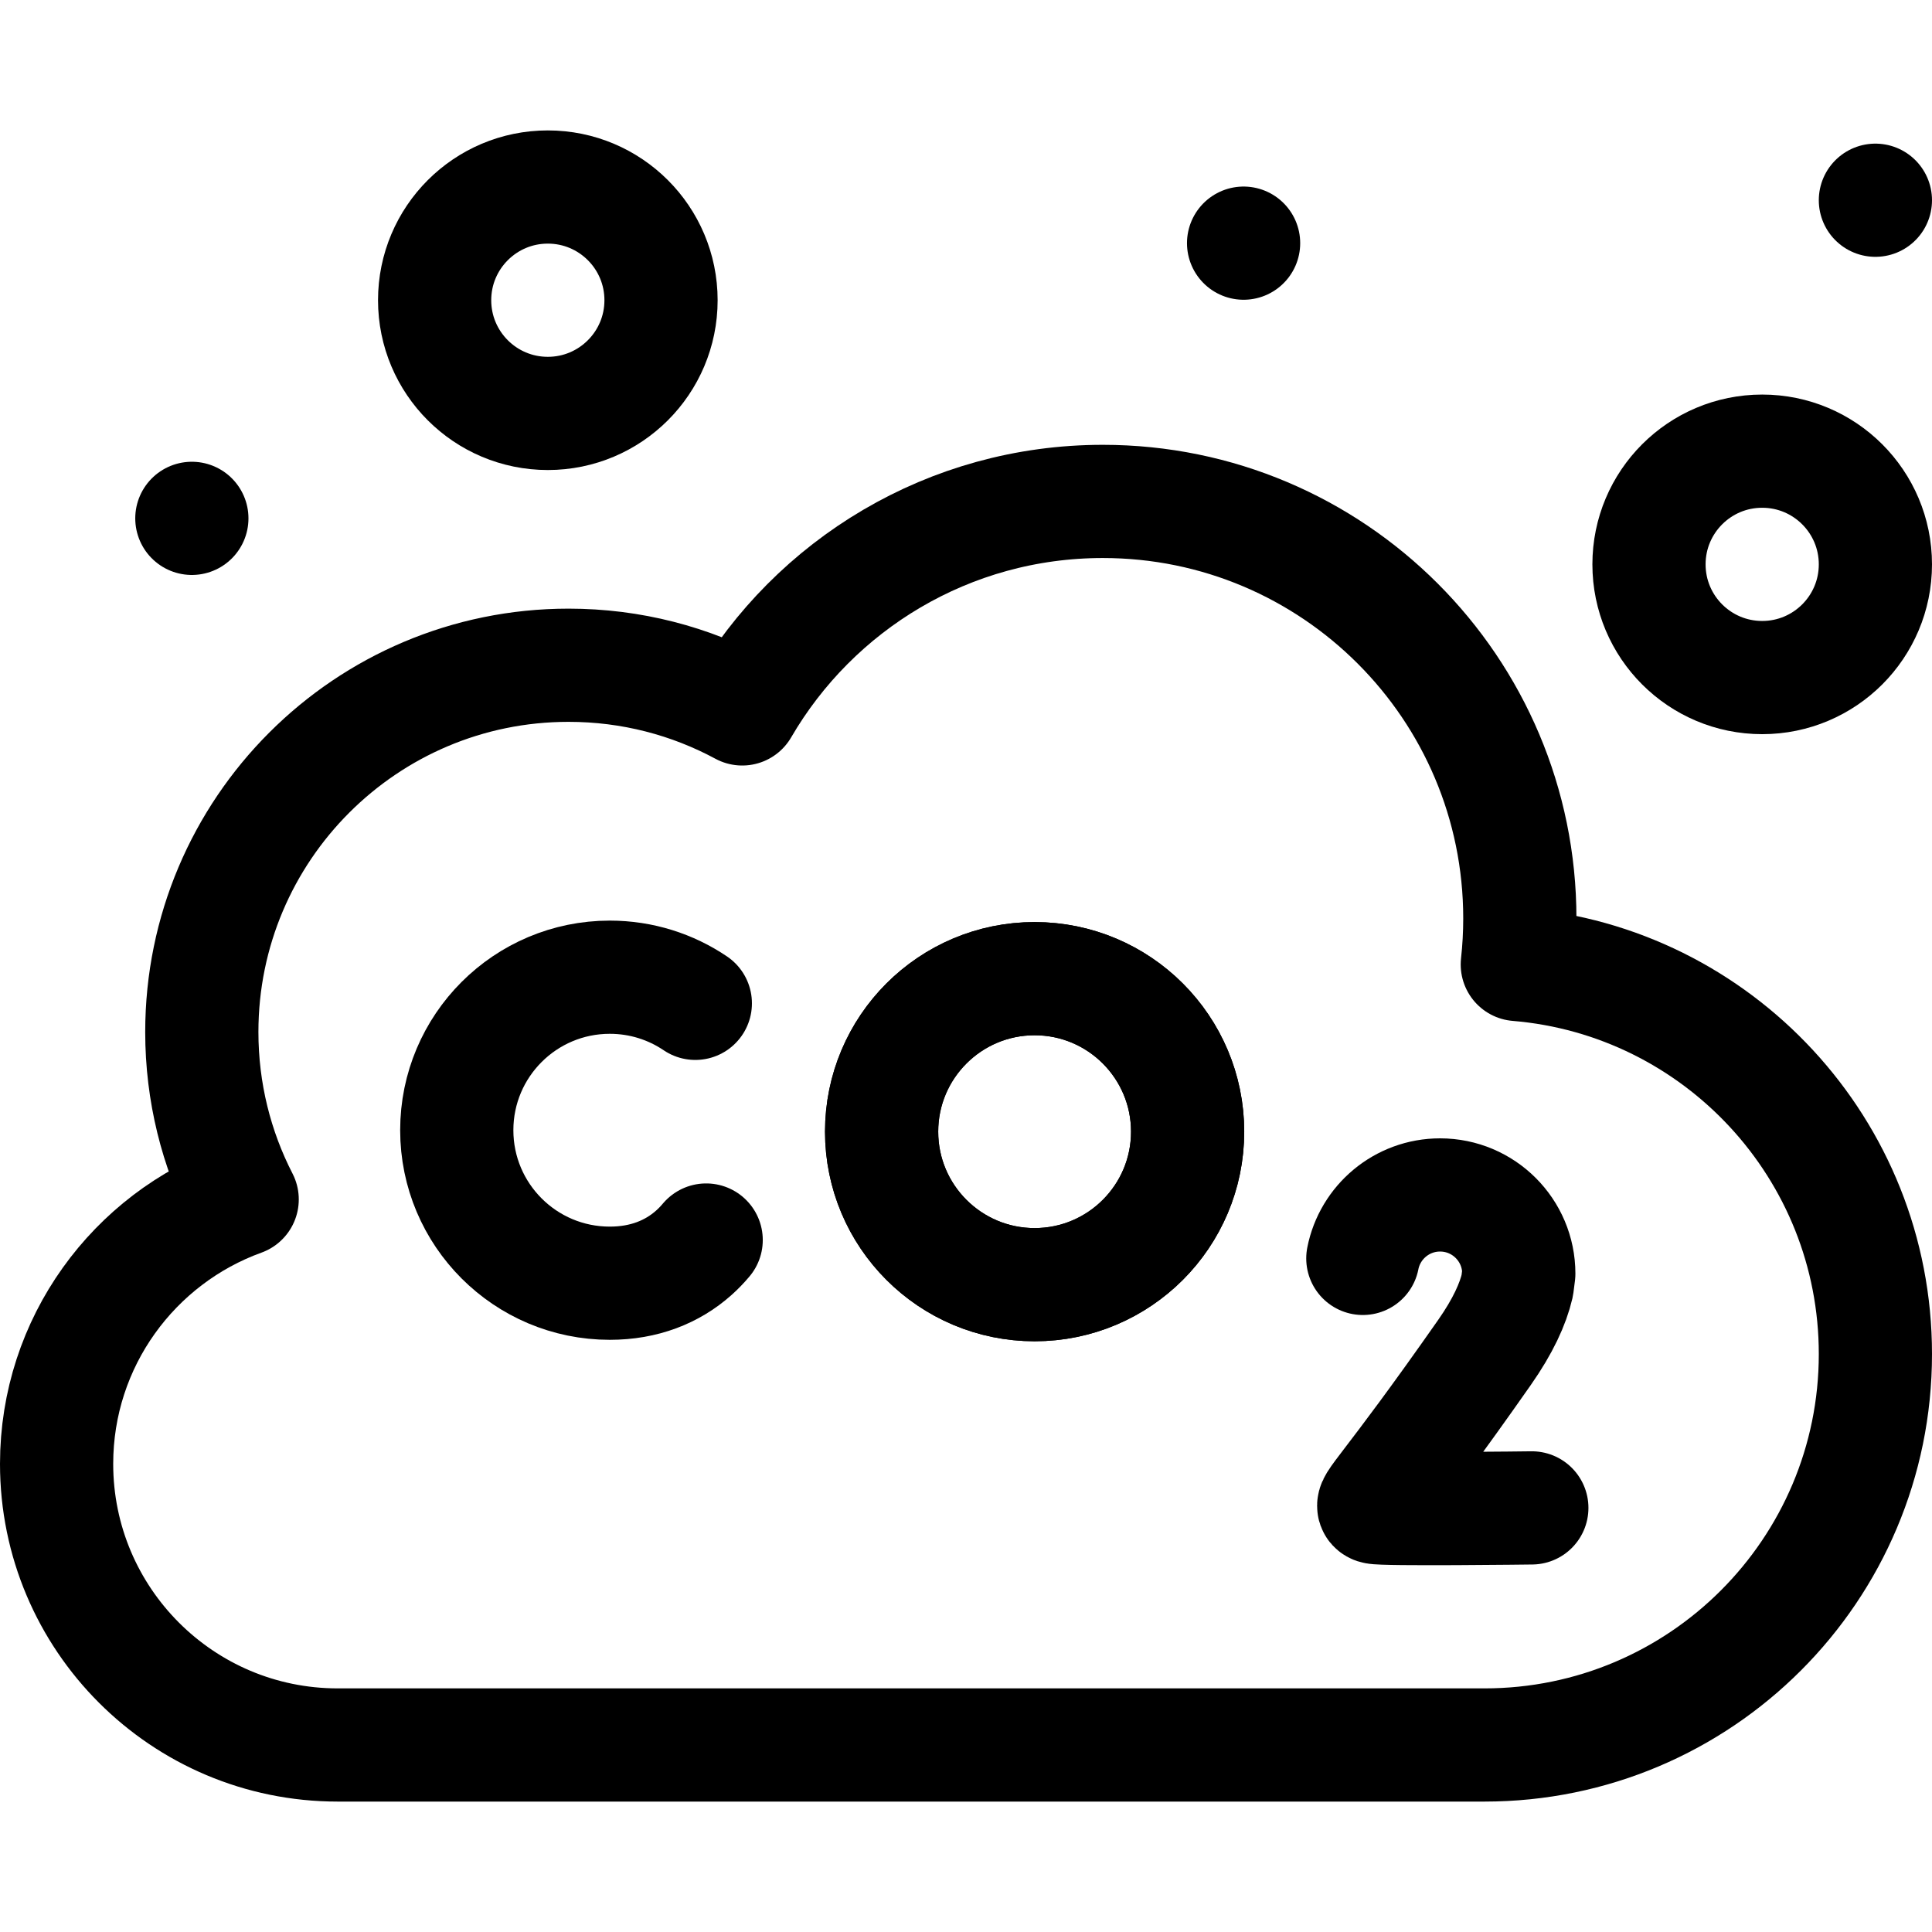
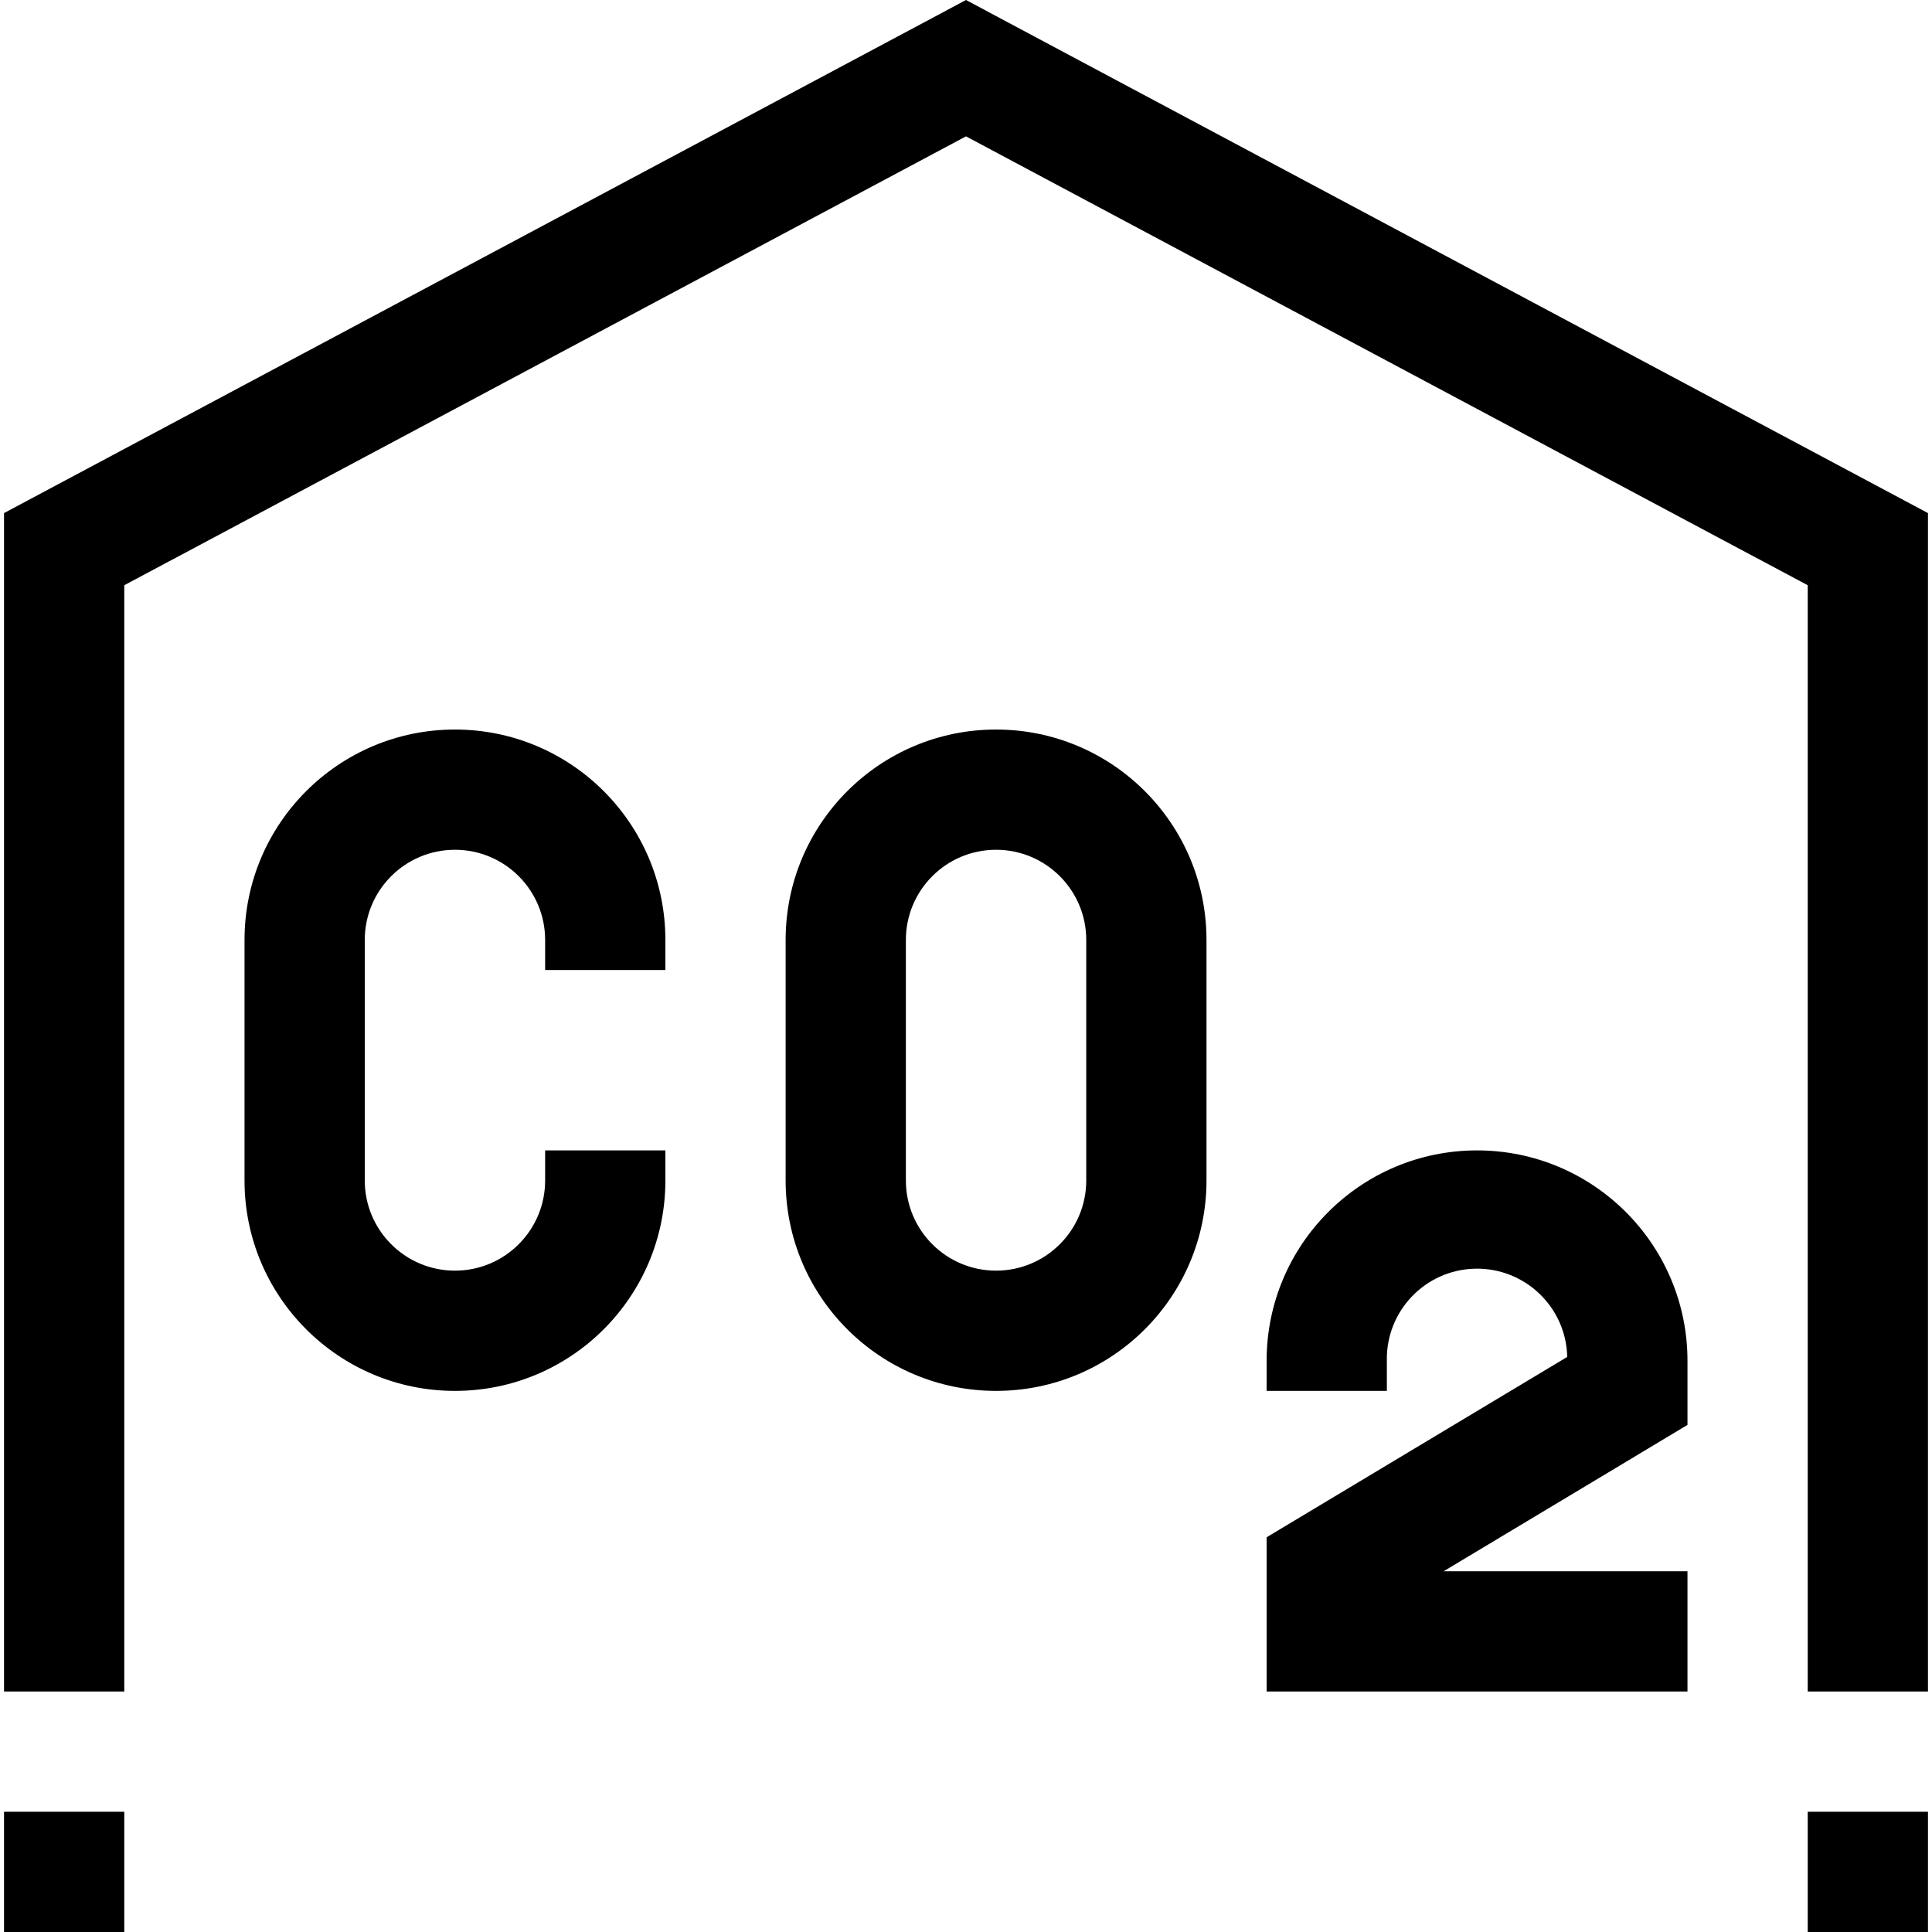
- <svg xmlns="http://www.w3.org/2000/svg" version="1.1" id="Capa_1" x="0px" y="0px" viewBox="0 0 512 512" style="enable-background:new 0 0 512 512;" xml:space="preserve" width="512" height="512">
+ <svg xmlns="http://www.w3.org/2000/svg" version="1.1" id="Capa_1" x="0px" y="0px" viewBox="0 0 514.144 514.144" style="enable-background:new 0 0 514.144 514.144;" xml:space="preserve">
  <g>
    <g>
      <g>
-         <path style="fill:none;stroke:#000000;stroke-width:30;stroke-linecap:round;stroke-linejoin:round;stroke-miterlimit:10;" d="     M184.268,265.895c-6.471-4.372-14.273-6.925-22.671-6.925c-22.394,0-40.548,18.154-40.548,40.548s18.154,40.548,40.548,40.548     c9.095,0,16.576-2.994,22.254-8.051c1.175-1.046,2.272-2.181,3.291-3.395" />
+         <rect x="481.072" y="482.144" width="32" height="32" />
+         <rect x="1.072" y="482.144" width="32" height="32" />
+         <polygon points="257.072,0 1.072,136.544 1.072,450.144 33.072,450.144 33.072,155.744 257.072,36.288 481.072,155.744      481.072,450.144 513.072,450.144 513.072,136.544    " />
+         <path d="M121.072,194.144c-30.928,0-56,25.072-56,56v64c0,30.928,25.072,56,56,56c30.928,0,56-25.072,56-56v-8h-32v8     c0,13.255-10.745,24-24,24s-24-10.745-24-24v-64c0-13.255,10.745-24,24-24s24,10.745,24,24v8h32v-8     C177.072,219.216,152,194.144,121.072,194.144z" />
+         <path d="M265.072,194.144c-30.928,0-56,25.072-56,56v64c0,30.928,25.072,56,56,56c30.928,0,56-25.072,56-56v-64     C321.072,219.216,296,194.144,265.072,194.144z M289.072,314.144c0,13.255-10.745,24-24,24c-13.255,0-24-10.745-24-24v-64     c0-13.255,10.745-24,24-24c13.255,0,24,10.745,24,24V314.144z" />
+         <path d="M393.072,306.144c-30.928,0-56,25.072-56,56v8h32v-8c-0.287-13.255,10.225-24.233,23.48-24.52     c13.255-0.287,24.233,10.225,24.52,23.48l-80,48v41.04h112v-32h-64.896l64.896-38.944v-17.056     C449.072,331.216,424,306.144,393.072,306.144z" />
      </g>
-       <g>
-         <path style="fill:none;stroke:#000000;stroke-width:30;stroke-linecap:round;stroke-linejoin:round;stroke-miterlimit:10;" d="     M405.951,399.607c0,0-39.666,0.499-41.545-0.128c-1.879-0.626,3.012-3.935,29.019-41.093c4.857-6.939,7.53-12.794,8.668-17.699     l0.403-3.154c0-11.521-9.34-20.861-20.861-20.861c-10.138,0-18.587,7.232-20.47,16.818" />
-       </g>
-       <circle style="fill:none;stroke:#000000;stroke-width:30;stroke-linecap:round;stroke-linejoin:round;stroke-miterlimit:10;" cx="274.185" cy="299.904" r="40.548" />
-       <circle style="fill:none;stroke:#000000;stroke-width:30;stroke-linecap:round;stroke-linejoin:round;stroke-miterlimit:10;" cx="274.185" cy="299.904" r="40.548" />
-       <path style="fill:none;stroke:#000000;stroke-width:30;stroke-linecap:round;stroke-linejoin:round;stroke-miterlimit:10;" d="    M15,387.943c0,41.145,33.35,74.495,74.495,74.495h303.902c57.218,0,103.603-46.384,103.603-103.603    c0-54.288-41.757-98.827-94.9-103.238c0.444-4.006,0.671-8.081,0.671-12.205c0-61.037-49.473-110.51-110.51-110.51    c-40.8,0-76.429,22.102-95.561,54.988c-13.705-7.39-29.374-11.574-46.029-11.574c-53.676,0-97.189,43.513-97.189,97.189    c0,15.984,3.858,31.071,10.696,44.372C35.494,328.228,15,355.688,15,387.943z" />
    </g>
-     <circle style="fill:none;stroke:#000000;stroke-width:30;stroke-linecap:round;stroke-linejoin:round;stroke-miterlimit:10;" cx="145.18" cy="79.562" r="30" />
-     <circle style="fill:none;stroke:#000000;stroke-width:30;stroke-linecap:round;stroke-linejoin:round;stroke-miterlimit:10;" cx="467" cy="149.562" r="30" />
-     <line style="fill:none;stroke:#000000;stroke-width:30;stroke-linecap:round;stroke-linejoin:round;stroke-miterlimit:10;" x1="50.844" y1="137.37" x2="50.844" y2="137.37" />
-     <line style="fill:none;stroke:#000000;stroke-width:30;stroke-linecap:round;stroke-linejoin:round;stroke-miterlimit:10;" x1="497" y1="53.063" x2="497" y2="53.063" />
-     <line style="fill:none;stroke:#000000;stroke-width:30;stroke-linecap:round;stroke-linejoin:round;stroke-miterlimit:10;" x1="329.565" y1="64.438" x2="329.565" y2="64.438" />
  </g>
+   <g>
+ </g>
+   <g>
+ </g>
+   <g>
+ </g>
+   <g>
+ </g>
+   <g>
+ </g>
+   <g>
+ </g>
+   <g>
+ </g>
+   <g>
+ </g>
+   <g>
+ </g>
+   <g>
+ </g>
+   <g>
+ </g>
+   <g>
+ </g>
+   <g>
+ </g>
+   <g>
+ </g>
+   <g>
+ </g>
</svg>
